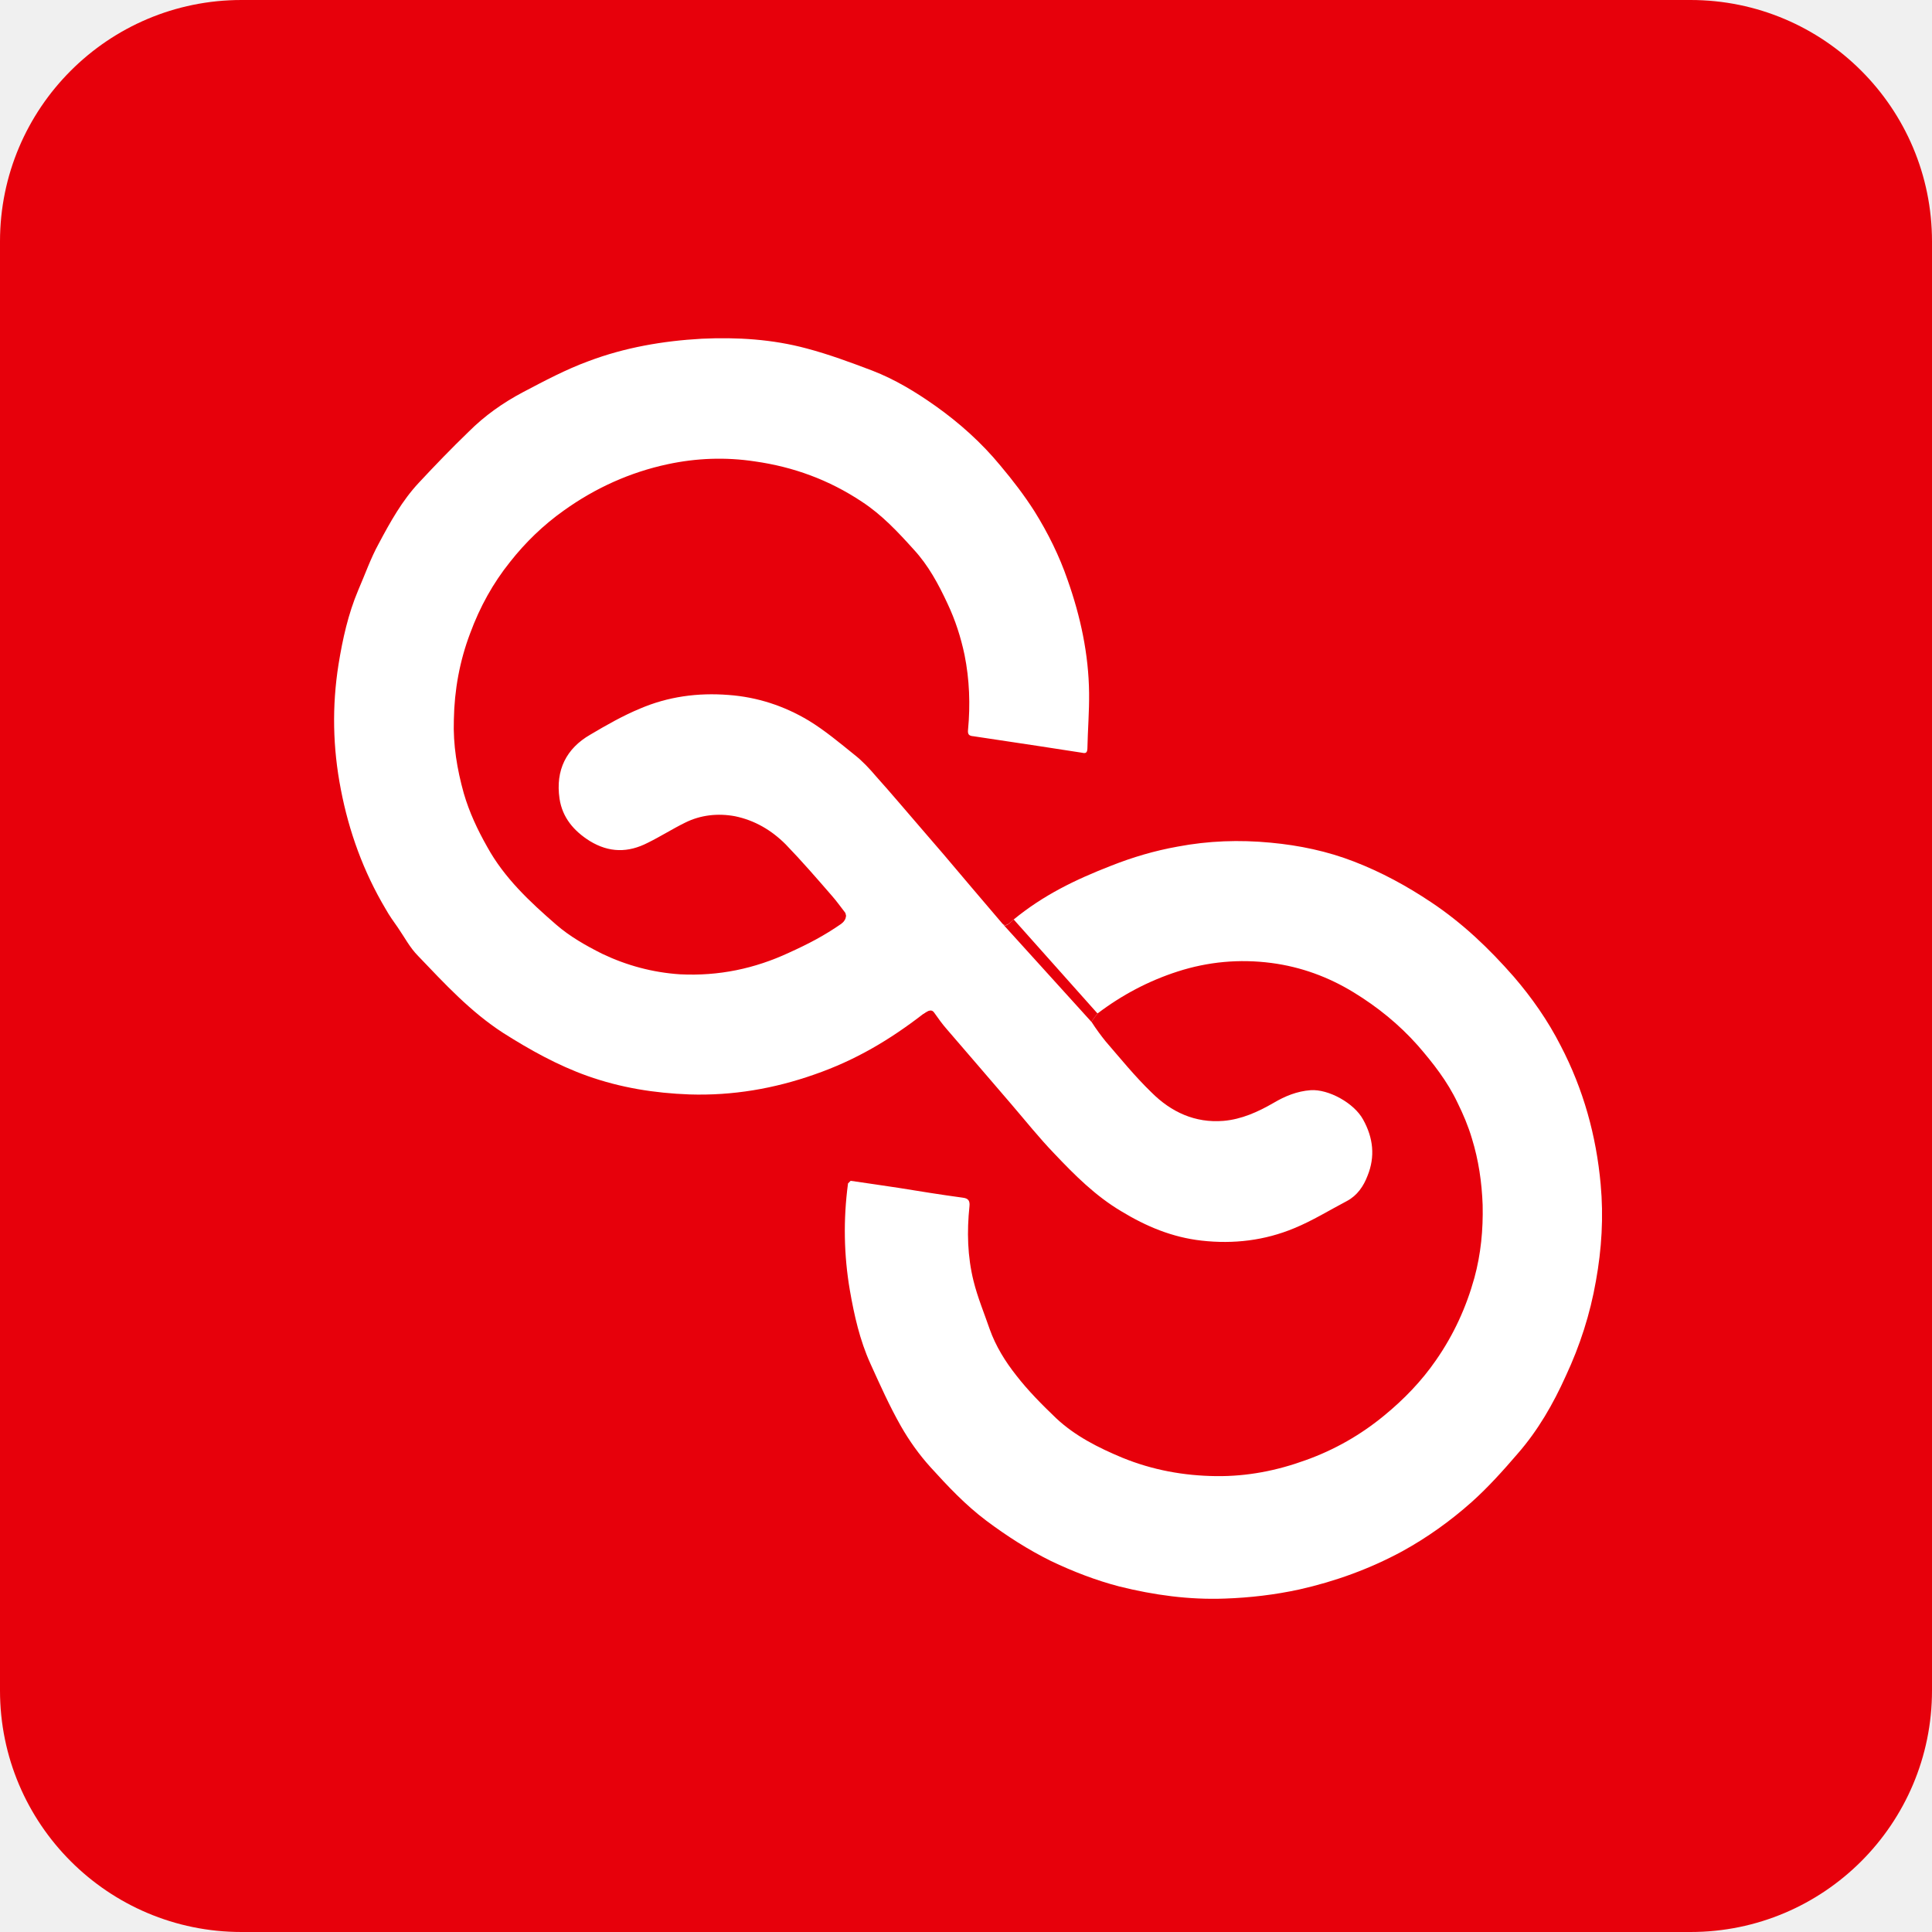
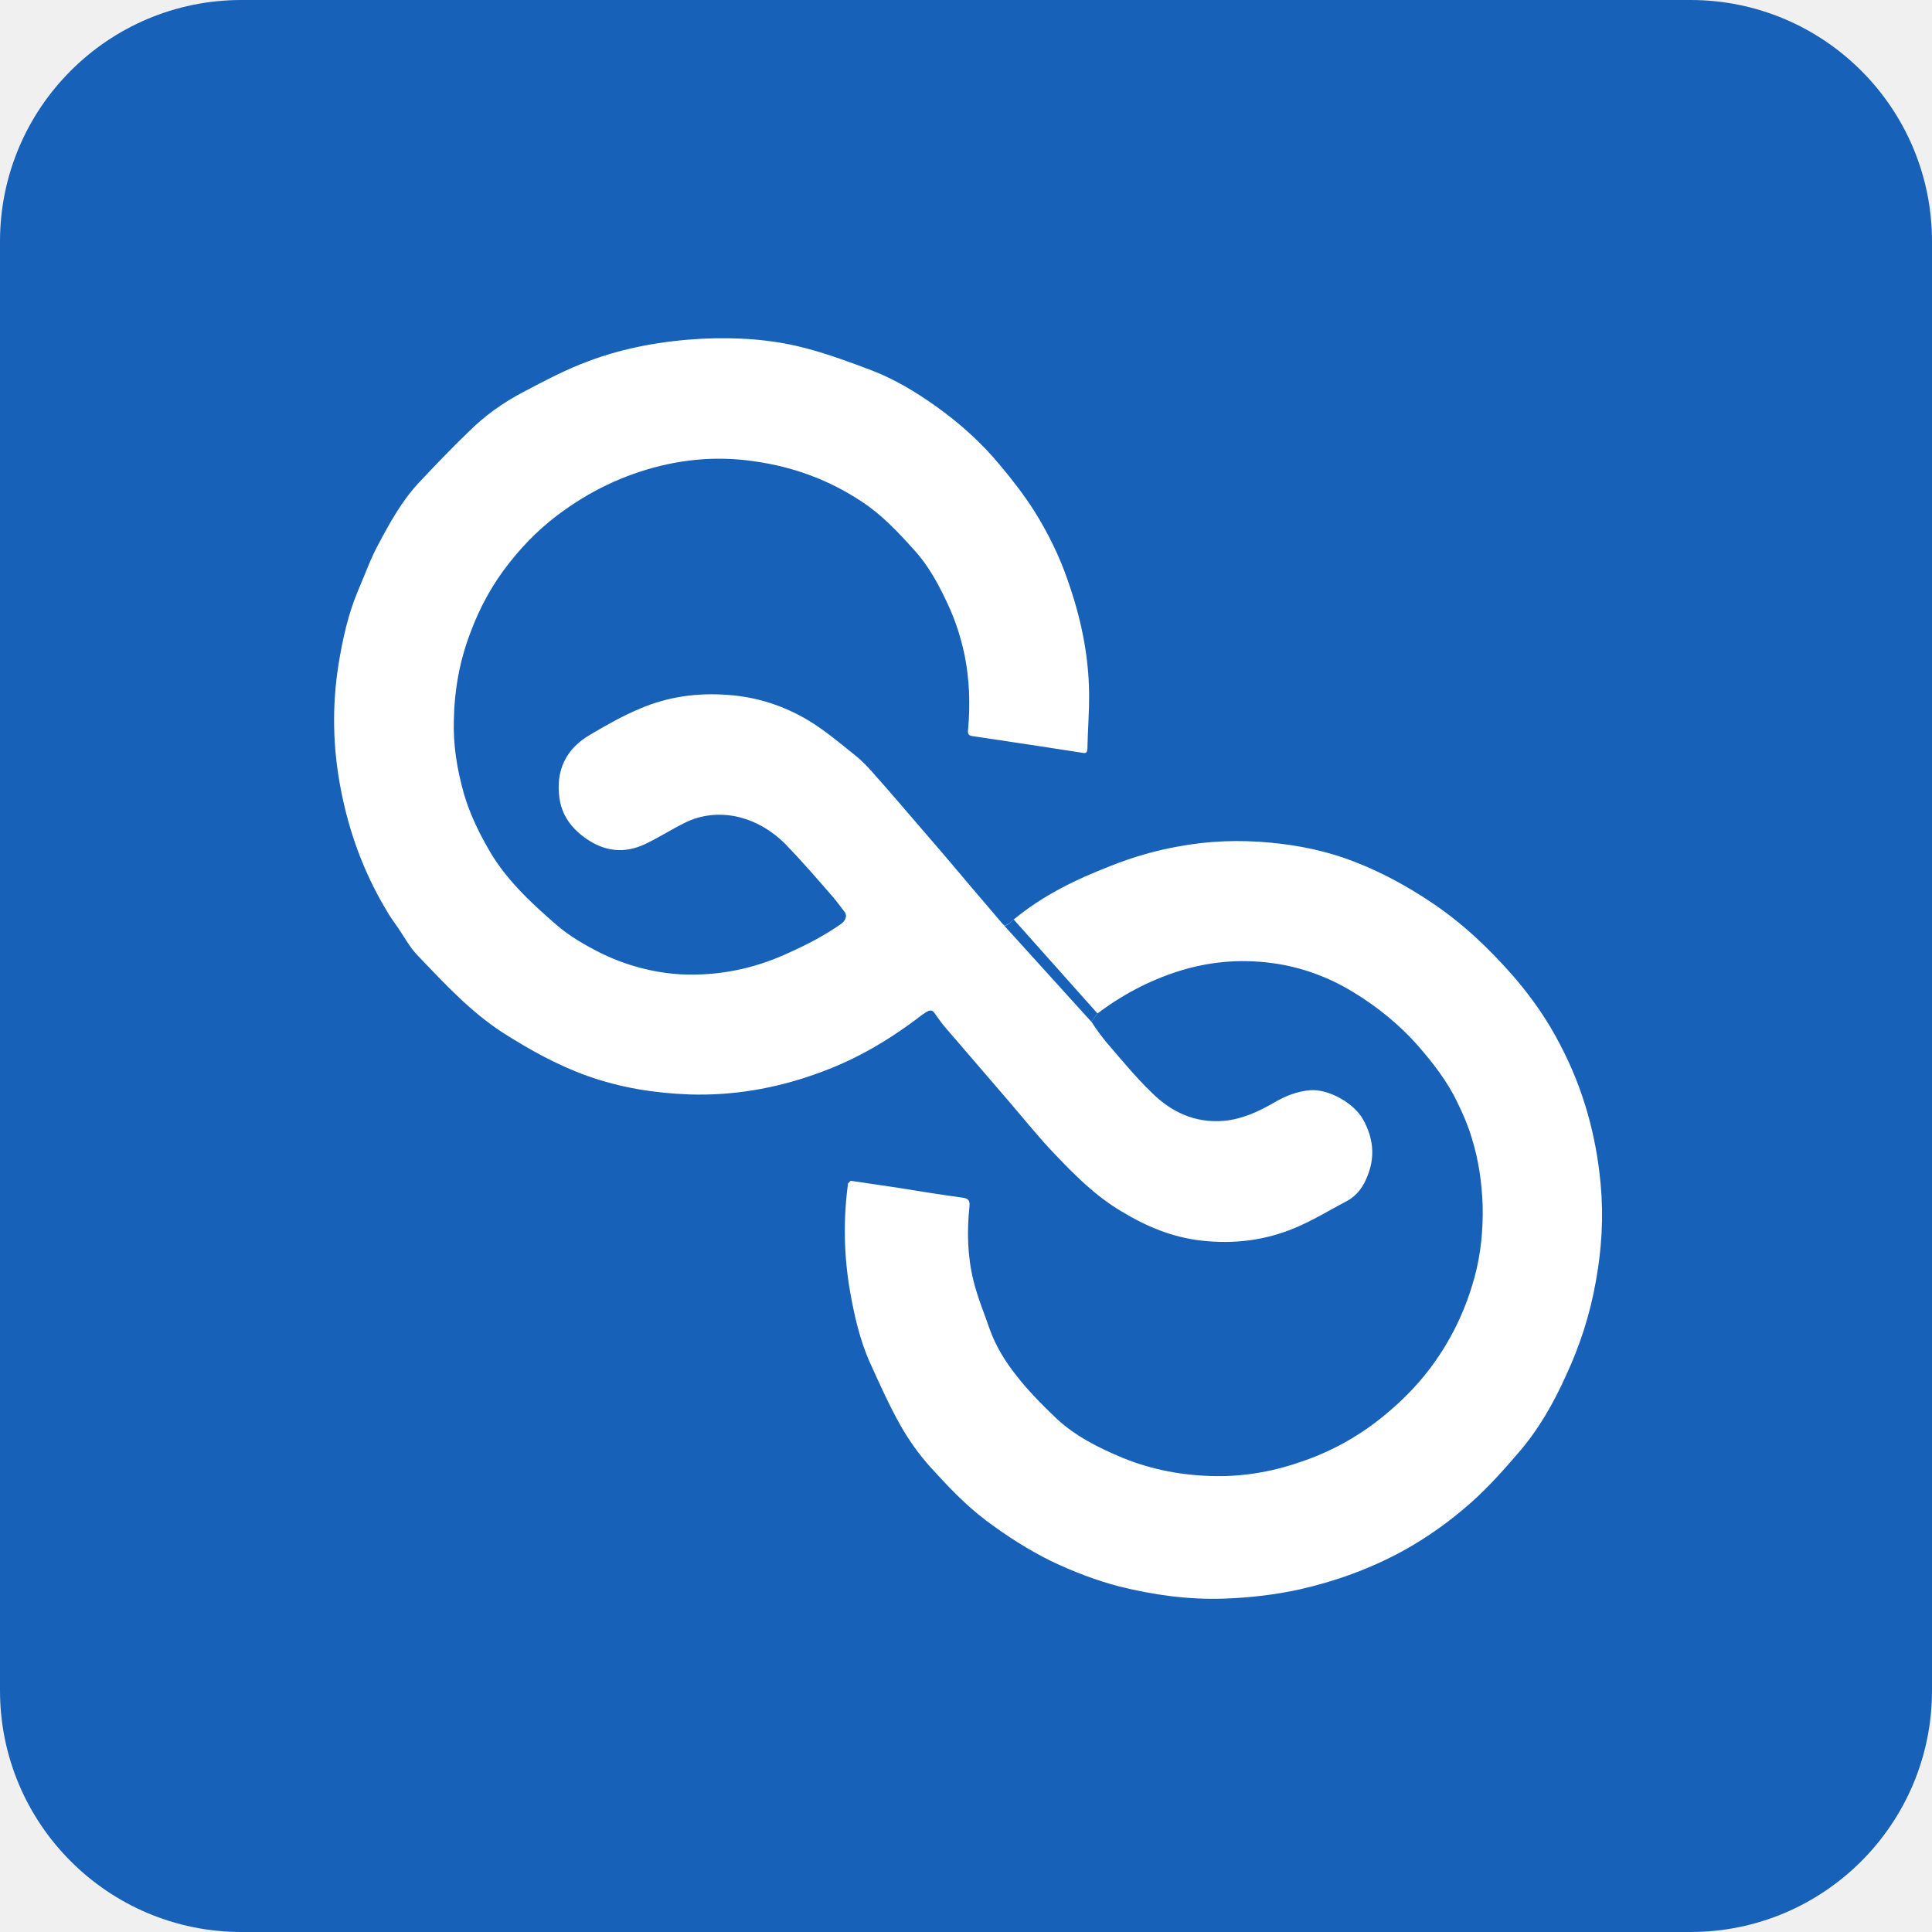
<svg xmlns="http://www.w3.org/2000/svg" viewBox="0 0 256 256" fill="none">
-   <rect width="256" height="256" rx="32" fill="#E7000B" />
+   <rect width="256" height="256" rx="32" fill="#1762B8" />
  <g transform="translate(128 128) scale(0.7) translate(-128 -128)">
    <path d="M106.162 168.661C109.222 169.086 112.227 169.565 115.176 169.988C119.238 170.646 123.3 171.304 127.361 171.851C128.473 171.975 128.757 172.478 128.657 173.477C128.157 178.248 128.268 182.97 129.433 187.649C130.19 190.713 131.447 193.727 132.482 196.738C133.63 199.973 135.442 202.882 137.527 205.517C139.783 208.431 142.424 211.072 145.064 213.602C148.658 216.977 153.071 219.194 157.592 221.079C163.34 223.423 169.24 224.492 175.35 224.563C181.239 224.631 186.836 223.529 192.311 221.538C197.732 219.601 202.698 216.771 207.154 213.101C210.895 210.034 214.243 206.574 216.974 202.607C220.307 197.813 222.69 192.62 224.236 187.028C225.461 182.544 225.908 177.939 225.797 173.216C225.636 168.882 225.033 164.765 223.763 160.64C223.069 158.299 222.099 156.011 221.018 153.832C219.139 149.867 216.433 146.392 213.505 143.025C209.96 139.041 205.923 135.772 201.392 132.998C196.581 130.054 191.394 128.161 185.831 127.43C179.768 126.637 173.831 127.179 168.021 129.056C162.543 130.825 157.519 133.488 152.894 136.989C153.003 136.769 152.675 137.209 152.894 136.989C152.676 137.32 151.689 138.42 151.803 138.643C152.595 139.874 153.497 141.107 154.399 142.228C157.214 145.482 159.975 148.902 163.121 151.938C166.83 155.647 171.353 157.754 176.736 157.317C180.176 157.024 183.27 155.616 186.194 153.928C188.401 152.62 190.667 151.702 193.22 151.51C196.605 151.271 201.468 153.938 203.171 157.069C205.1 160.535 205.474 164.094 204.016 167.687C203.262 169.678 202.06 171.441 200.128 172.474C196.816 174.213 193.562 176.23 190.135 177.634C184.552 179.958 178.673 180.667 172.611 179.986C167.05 179.366 162.138 177.309 157.384 174.422C152.518 171.532 148.584 167.599 144.704 163.499C141.837 160.522 139.244 157.27 136.598 154.185C134.571 151.829 132.544 149.472 130.573 147.172C128.547 144.816 126.464 142.403 124.437 140.047C123.536 139.037 122.746 137.917 121.955 136.797C121.447 136.069 120.685 136.539 119.969 137.031C113.528 142.01 107.064 145.844 99.319 148.531C91.685 151.22 83.814 152.572 75.646 152.311C69.034 152.067 62.635 151.049 56.333 148.81C50.7 146.8 45.501 143.907 40.409 140.682C34.197 136.666 29.303 131.333 24.299 126.11C22.725 124.536 21.702 122.525 20.46 120.733C19.669 119.613 18.822 118.437 18.141 117.207C13.95 110.16 11.195 102.574 9.658 94.558C8.122 86.653 7.976 78.82 9.217 70.948C9.994 66.124 11.05 61.36 12.942 56.883C14.24 53.899 15.315 50.801 16.838 48.042C19.013 43.957 21.243 39.928 24.425 36.522C27.497 33.225 30.625 29.984 33.866 26.856C36.886 23.836 40.356 21.377 44.165 19.366C48.195 17.247 52.28 15.072 56.539 13.511C63.396 10.925 70.602 9.675 77.984 9.261C84.701 8.95 91.371 9.361 97.834 11.102C102.013 12.206 106.196 13.755 110.269 15.301C114.565 16.962 118.481 19.34 122.233 21.994C126.769 25.213 130.978 28.983 134.528 33.301C136.837 36.05 139.036 38.908 140.96 41.929C143.507 46.013 145.668 50.371 147.22 54.888C149.689 61.859 151.216 68.986 151.301 76.319C151.342 79.874 151.049 83.314 150.979 86.868C150.932 87.59 150.712 87.809 149.988 87.634C147.262 87.214 144.536 86.793 141.809 86.373C137.692 85.77 133.519 85.11 129.401 84.507C128.568 84.442 128.287 84.161 128.387 83.273C128.833 78.557 128.666 73.779 127.723 69.102C127.018 65.762 125.98 62.528 124.5 59.401C122.791 55.715 120.861 52.138 118.105 49.162C115.123 45.85 112.085 42.594 108.28 40.106C102.067 35.979 95.317 33.512 88.029 32.483C82.465 31.641 76.969 31.855 71.54 33.014C64.392 34.542 57.817 37.52 51.868 41.783C48.012 44.516 44.607 47.809 41.706 51.496C38.475 55.514 35.973 60.039 34.142 65.016C32.148 70.27 31.157 75.757 31.055 81.365C30.889 86.14 31.664 90.759 32.939 95.329C33.98 98.895 35.518 102.19 37.39 105.489C40.624 111.358 45.453 115.858 50.446 120.192C52.971 122.388 56.046 124.145 59.119 125.681C63.755 127.901 68.713 129.236 73.883 129.574C81.163 129.936 87.978 128.515 94.497 125.481C98.199 123.802 101.152 122.264 104.458 119.969C105.12 119.532 105.635 118.501 105.072 117.828C104.283 116.819 103.492 115.699 102.648 114.745C99.777 111.434 96.906 108.124 93.87 104.978C91.173 102.281 87.985 100.411 84.255 99.646C81.026 99.053 77.754 99.403 74.827 100.869C72.397 102.063 70.192 103.481 67.762 104.675C64.062 106.576 60.452 106.59 56.76 104.325C53.795 102.458 51.599 99.933 51.057 96.317C50.273 90.92 52.336 86.834 56.86 84.22C59.894 82.422 63.039 80.626 66.3 79.275C71.606 77.004 77.207 76.236 83.044 76.693C88.492 77.089 93.566 78.759 98.208 81.534C101.284 83.403 104.089 85.768 106.892 88.022C108.406 89.207 109.756 90.666 110.994 92.125C113.92 95.38 116.737 98.745 119.608 102.056C120.959 103.627 122.366 105.254 123.718 106.825C125.52 108.956 127.322 111.088 129.18 113.275C131.095 115.519 133.009 117.763 134.867 119.951C135.543 120.736 136.261 119.851 137.031 119.194C142.643 114.593 148.657 111.669 155.458 109.026C159.549 107.407 163.7 106.178 168.079 105.396C173.898 104.297 179.728 104.087 185.677 104.656C191.127 105.163 196.416 106.28 201.437 108.227C206.626 110.231 211.433 112.842 216.079 115.951C222.013 119.907 227.011 124.687 231.683 130.017C235.118 134.001 238.167 138.368 240.555 143.062C244.872 151.332 247.307 160.136 248.136 169.31C248.707 175.482 248.334 181.587 247.238 187.629C246.144 193.892 244.214 199.868 241.558 205.558C239.176 210.863 236.291 215.884 232.454 220.282C229.714 223.472 226.862 226.66 223.674 229.511C219.661 233.075 215.309 236.191 210.563 238.801C204.436 242.118 197.91 244.486 191.096 246.018C186.497 247.02 181.783 247.576 177.008 247.743C170.235 247.997 163.615 247.087 157.042 245.456C152.585 244.293 148.289 242.633 144.1 240.64C139.743 238.479 135.77 235.933 131.848 233C127.87 230.01 124.552 226.472 121.288 222.879C119.15 220.522 117.231 217.834 115.643 215.038C113.488 211.236 111.72 207.272 109.896 203.252C107.901 198.841 106.847 194.163 106.014 189.377C104.882 182.754 104.748 176.032 105.668 169.155L106.162 168.661Z" fill="#FFFFFF" />
    <path d="M121.606 136.404C121.72 136.494 121.834 136.623 121.955 136.797L121.606 136.404C121.243 136.118 120.514 136.657 119.969 137.031L104.458 119.969C105.12 119.532 105.635 118.501 105.072 117.828L121.606 136.404Z" fill="#FFFFFF" />
-     <path d="M152.894 136.989C152.676 137.32 151.689 138.42 151.803 138.643L134.99 120.086C134.95 120.044 134.909 119.999 134.867 119.951L134.99 120.086C135.606 120.728 136.308 119.811 137.031 119.194L152.894 136.989Z" fill="#E7000B" />
+     <path d="M152.894 136.989C152.676 137.32 151.689 138.42 151.803 138.643L134.99 120.086C134.95 120.044 134.909 119.999 134.867 119.951L134.99 120.086C135.606 120.728 136.308 119.811 137.031 119.194L152.894 136.989Z" fill="#1762B8" />
  </g>
</svg>
